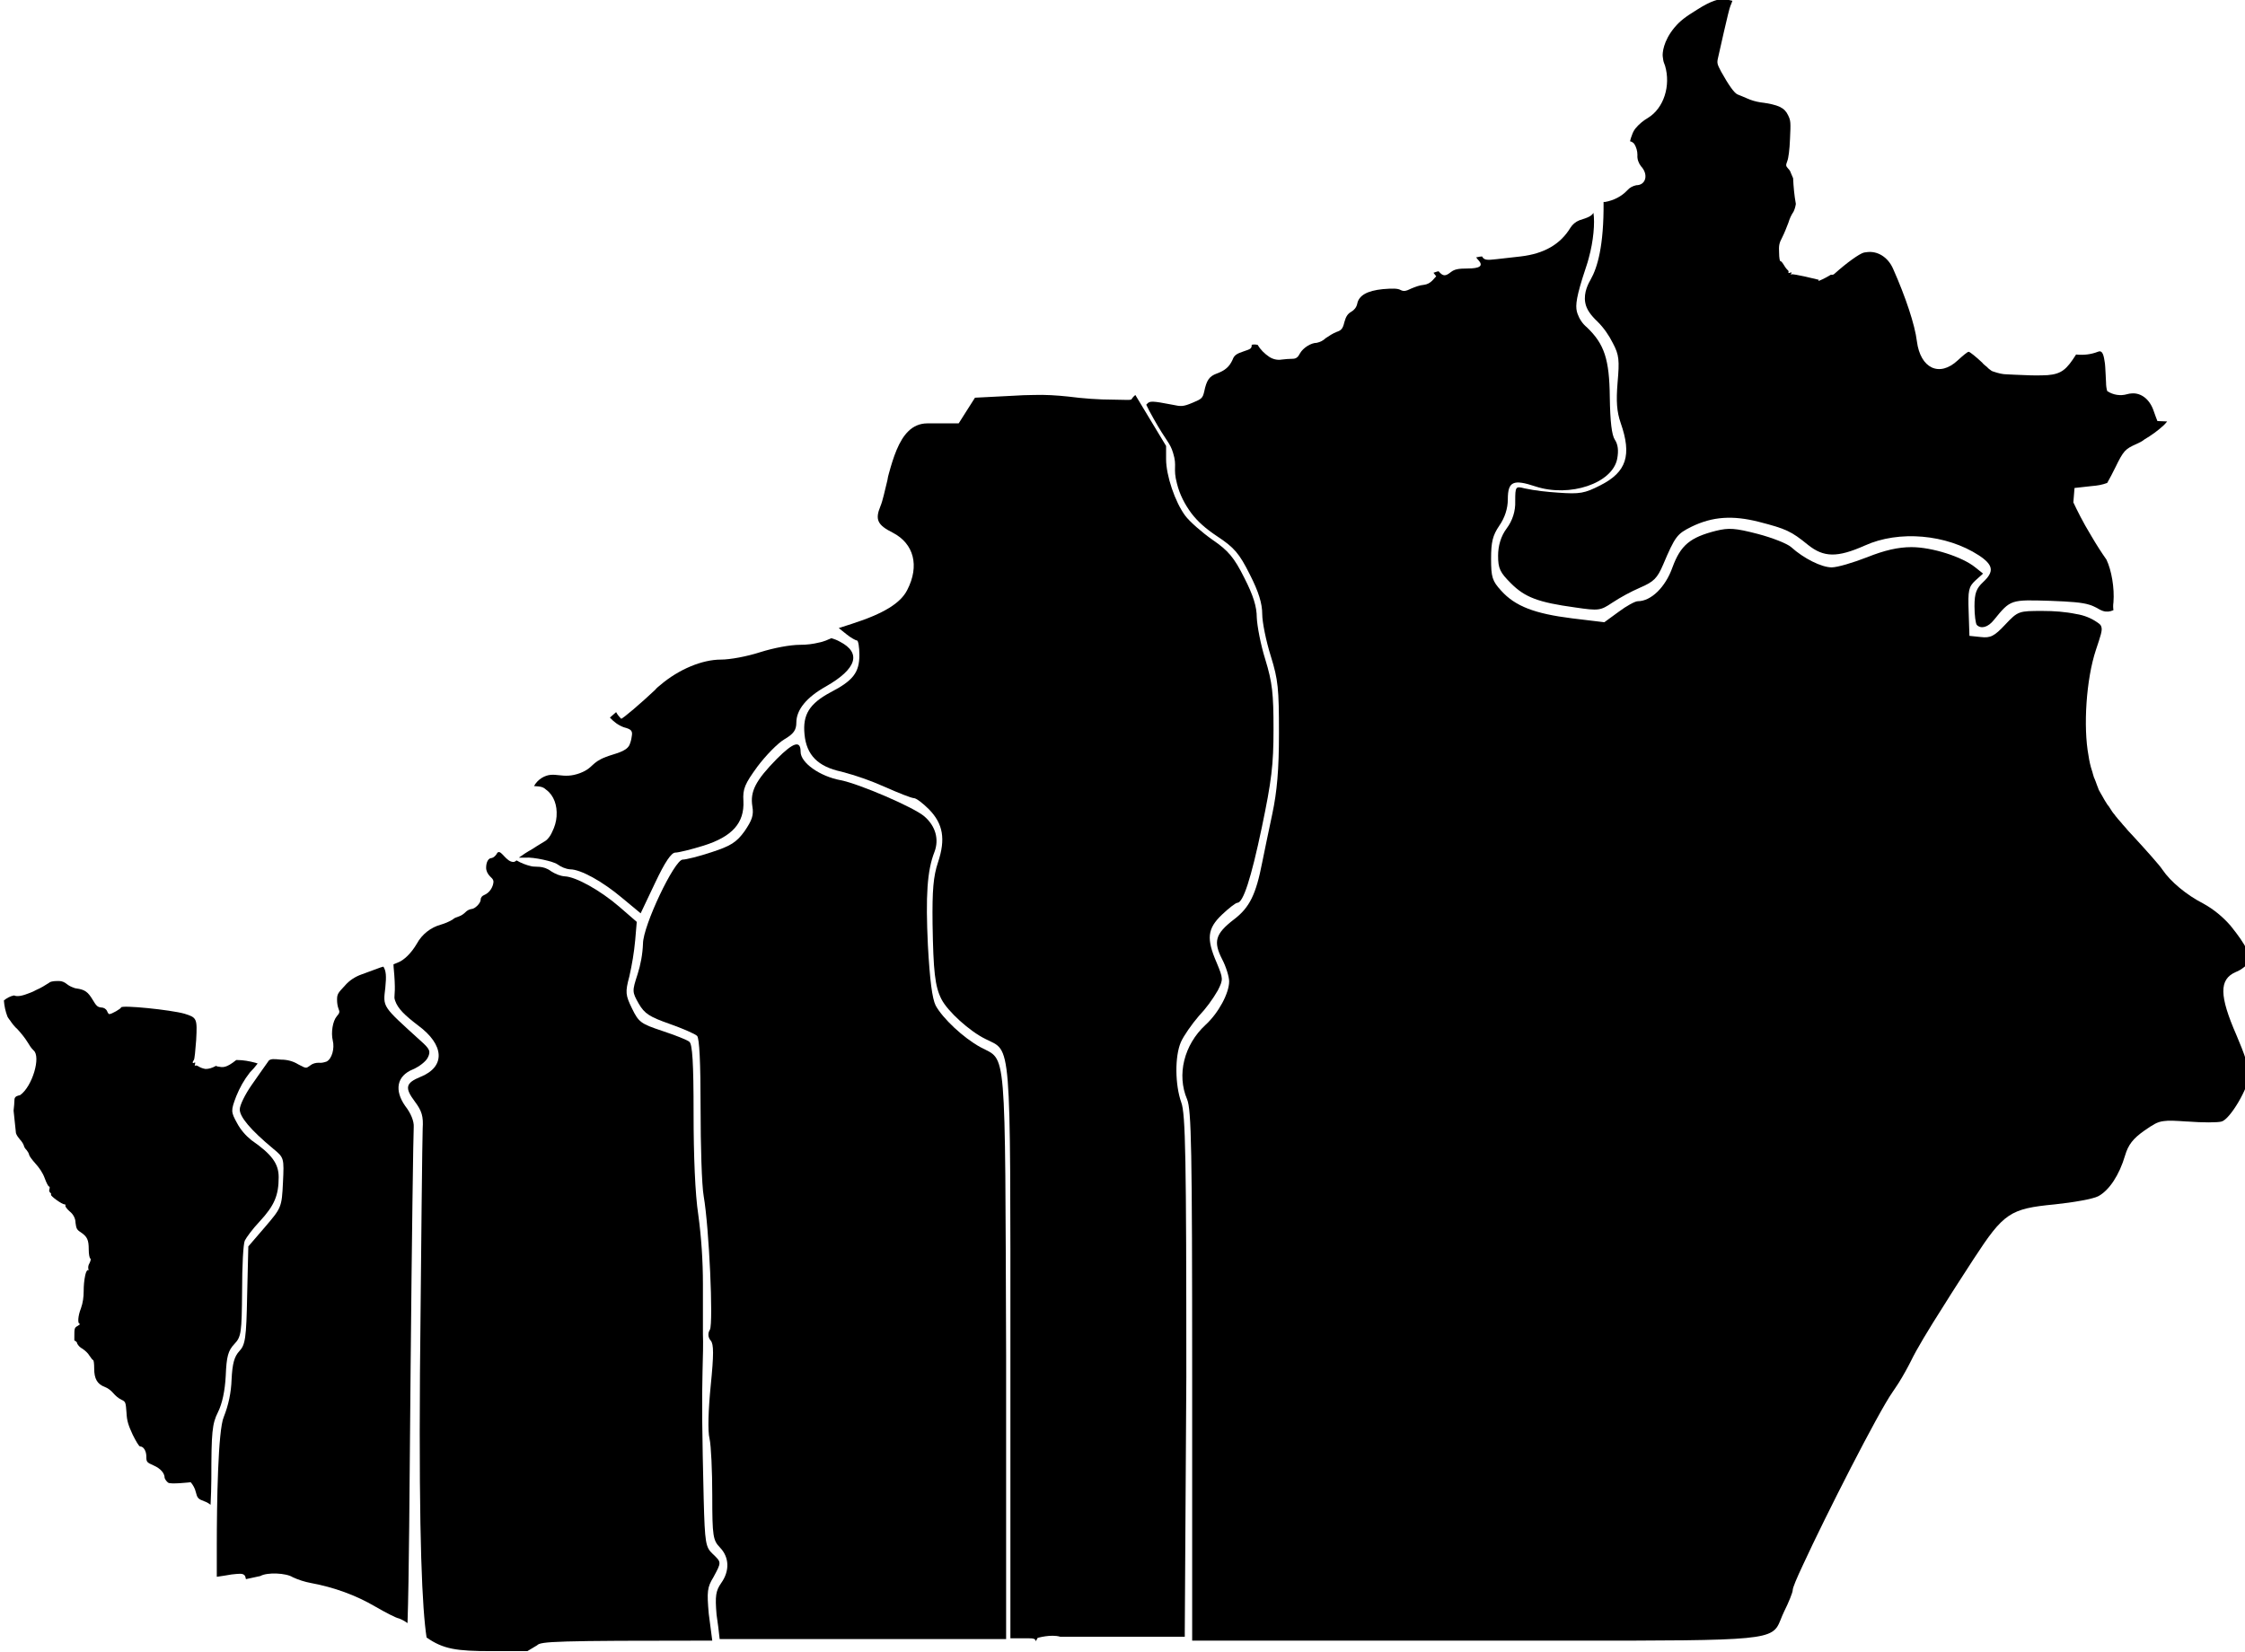
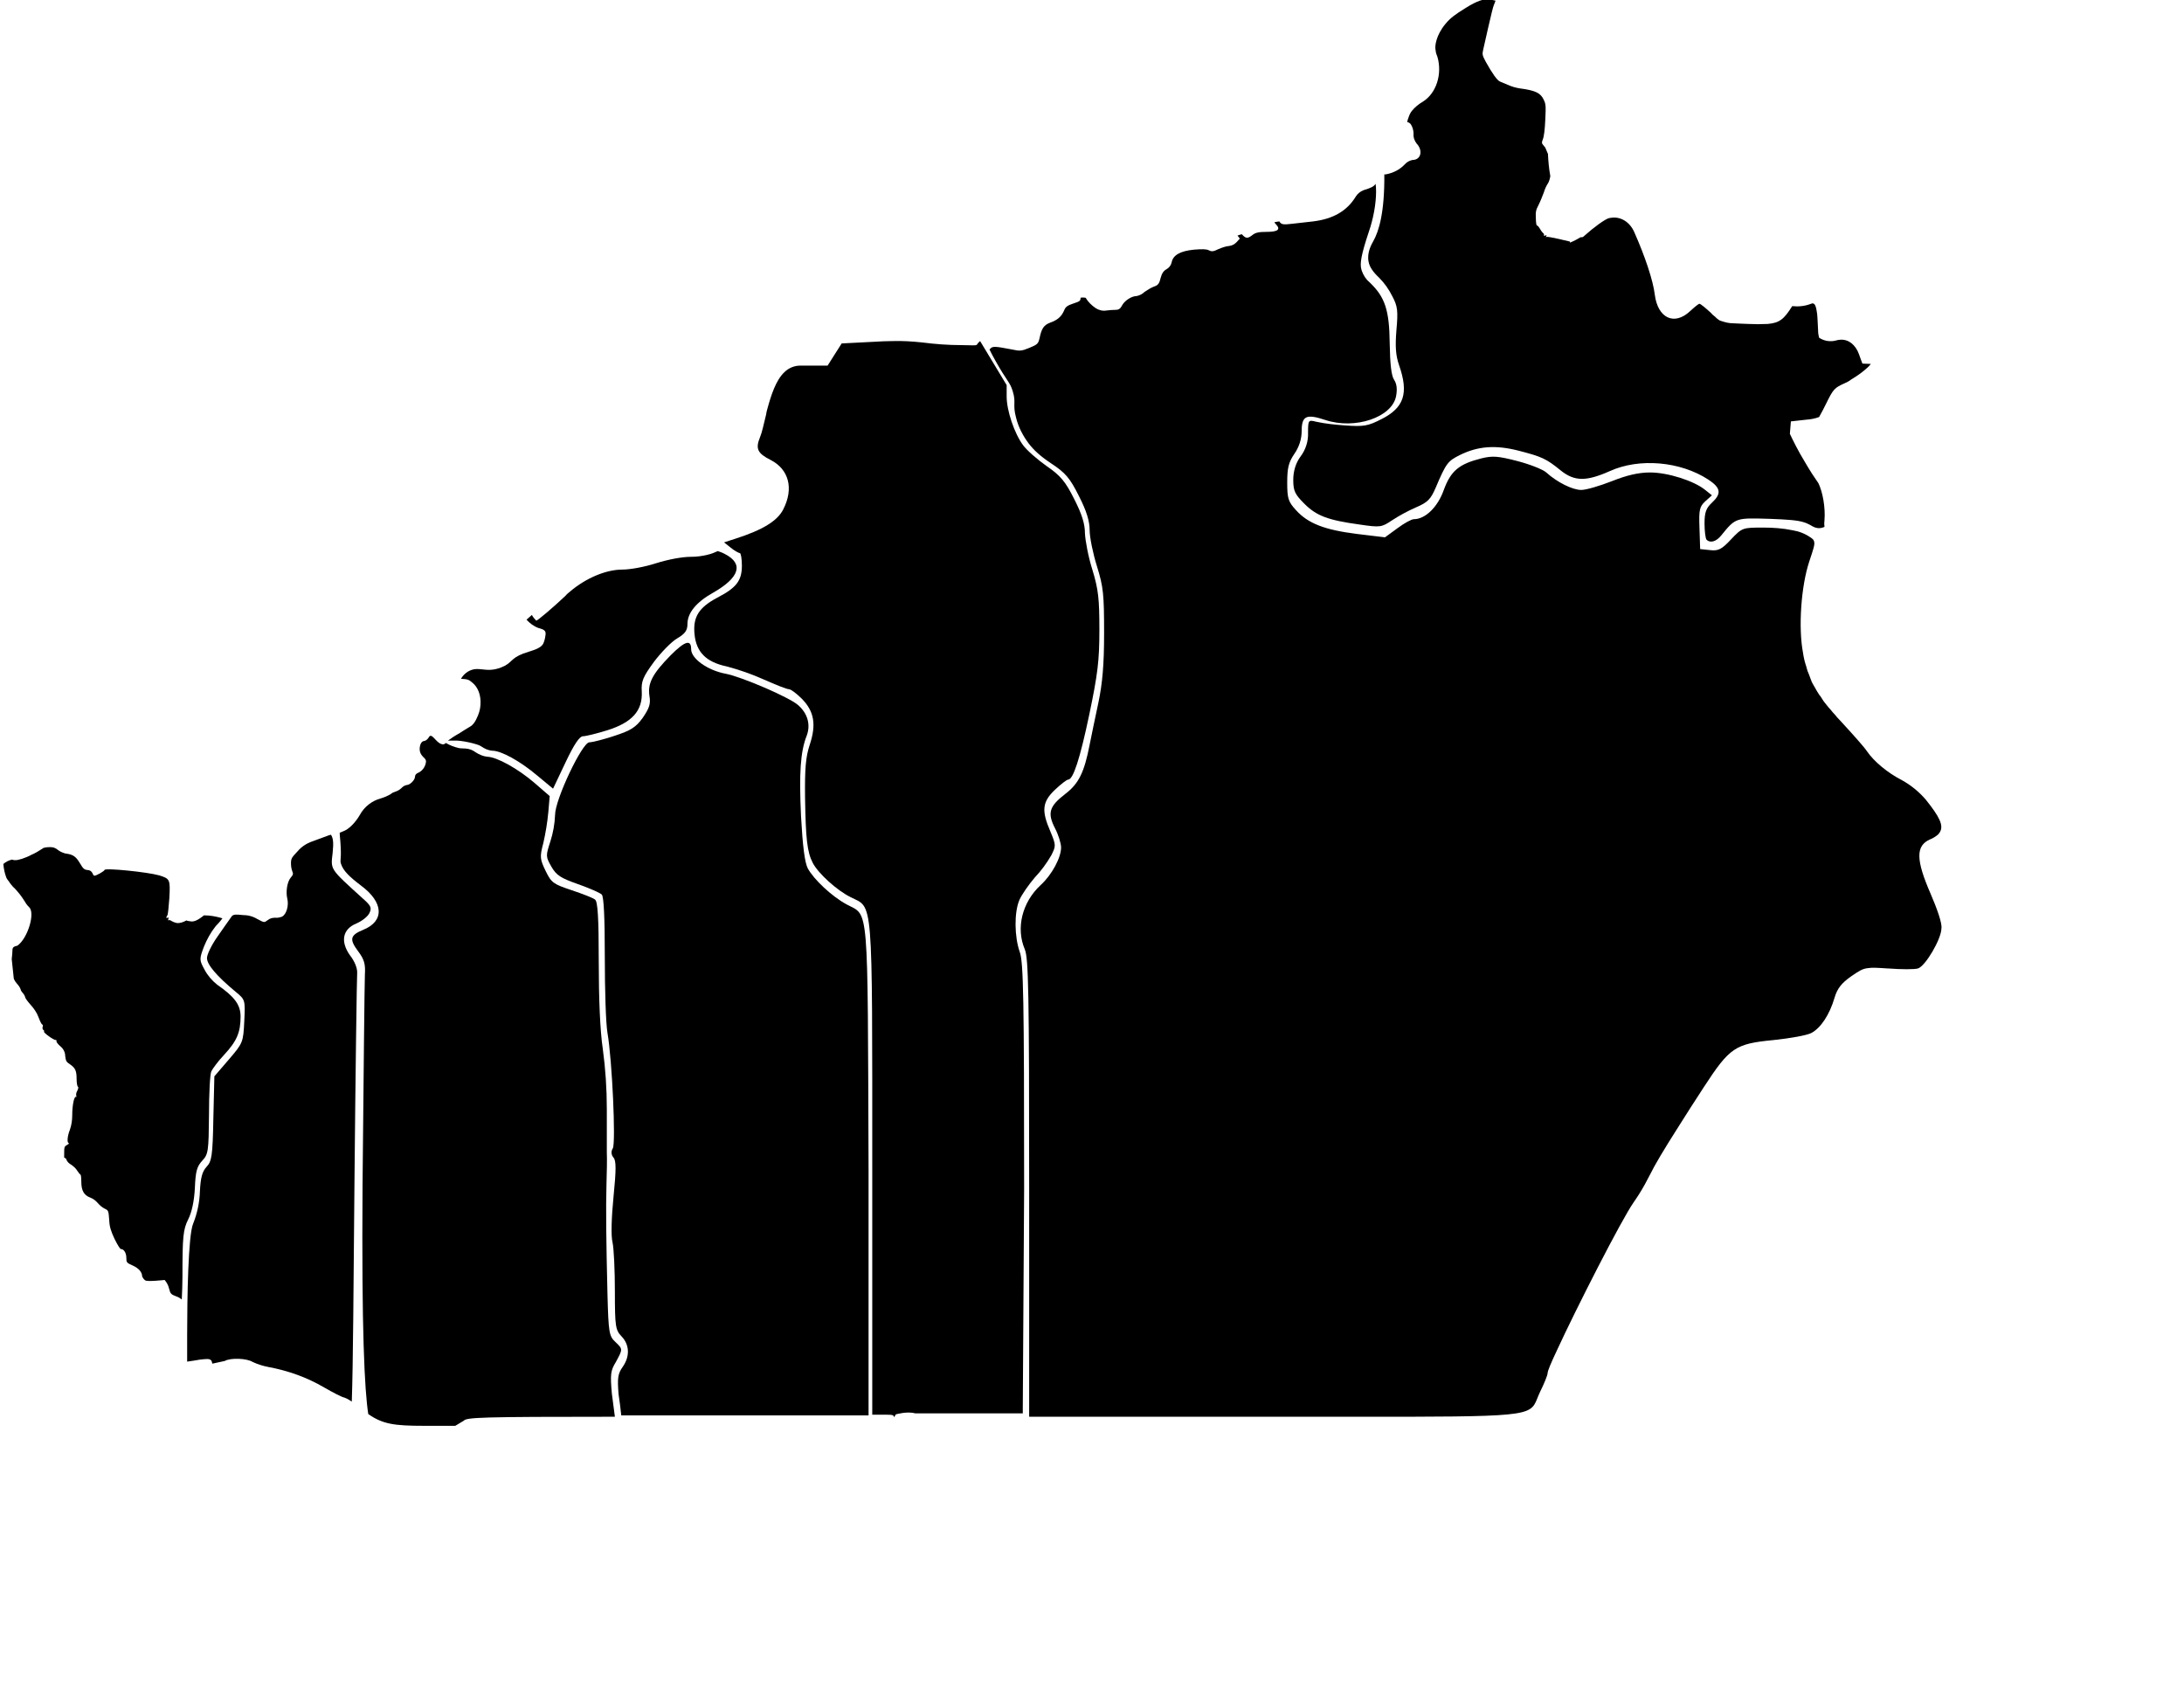
- <svg xmlns="http://www.w3.org/2000/svg" version="1.1" id="Layer_1">
+ <svg xmlns="http://www.w3.org/2000/svg" version="1.1" id="Layer_1" viewBox="0 0 650 500">
  <path data-tip="آرادان" id="IR-1501" d="M106.1,274.8c1.6-0.7,3.3-2,3.8-3c0.8-1.6,0.6-2.2-1.9-4.4c-9.9-9-9.6-8.5-9-13.6c0.3-3,0.2-4.3-0.5-5.4  l-0.7,0.2l-4.9,1.8c-1.7,0.6-3.2,1.6-4.3,2.9c-1.8,1.9-2,2.2-2,3.6c0,0.8,0.1,1.6,0.4,2.4c0.3,0.7,0.3,1-0.5,1.9  c-1,1.2-1.5,4.1-1,6.2c0.5,2-0.2,4.7-1.6,5.4c-0.6,0.2-1.3,0.4-2,0.3c-0.8,0-1.6,0.2-2.2,0.7c-1.1,0.8-1,0.8-3.1-0.3  c-1.3-0.8-2.8-1.2-4.4-1.2c-2-0.2-2.5-0.2-3.1,0.2c-1.3,1.8-3.1,4.4-4.5,6.4c-1.6,2.3-3,5.1-3,6.2c0,1.9,2.7,5.2,8.6,10.1  c2.8,2.3,2.8,2.4,2.5,8.7c-0.3,6.3-0.4,6.5-4.6,11.4l-4.3,5l-0.3,12.5c-0.2,11.2-0.5,12.8-2,14.4c-1.3,1.4-1.8,3.2-2,7.3  c-0.1,3.3-0.8,6.6-2,9.6c-1.5,3.4-1.8,22.2-1.8,33.2c0,0.9,0,1.8,0,2.6c0,2.1,0,3.8,0,5.3l2-0.3c0.7-0.1,1.3-0.2,1.8-0.3  c1.9-0.2,2.7-0.3,3.2,0.1c0.1,0.1,0.1,0.1,0.2,0.2l0,0c0,0.1,0.1,0.1,0.1,0.2l0,0c0,0.1,0.1,0.2,0.1,0.3c0,0,0,0.1,0,0.1  c0,0.1,0.1,0.2,0.1,0.3l3.7-0.8c1.7-1,6.6-0.8,8.3,0.3c1.5,0.7,3.1,1.2,4.7,1.5c5.9,1.1,11.5,3.1,16.6,6.1c2.6,1.5,5.3,2.9,6,3  c0.8,0.3,1.5,0.7,2.2,1.2c0.4-11.8,0.5-32.6,0.8-65.7c0.3-32.8,0.7-60.6,0.8-61.8c0.1-1.4-0.7-3.5-2.2-5.4  C101.3,280.2,101.9,276.5,106.1,274.8z" />
  <path data-tip="مهدی‌شهر" id="IR-1507" d="M143.2,222.1c1,0.7,2.1,1.2,3.3,1.3c2.7,0,8.3,3.1,13.4,7.4l4.7,3.9l3.7-7.8c2.6-5.5,4.2-7.8,5.2-7.8  c0.8,0,4.1-0.8,7.3-1.8c7.3-2.3,10.5-5.8,10.2-11.5c-0.2-3.1,0.4-4.4,3.6-8.8c2.1-2.8,5.2-6,6.9-7c2.4-1.4,3.1-2.4,3.1-4.3  c0-3.3,2.6-6.5,7.6-9.3c7.9-4.5,9.2-8.6,3.6-11.5c-0.7-0.4-1.5-0.7-2.2-0.9c-0.5,0.2-0.9,0.4-1.4,0.6c-0.6,0.2-1.1,0.4-1.7,0.5  c-1.6,0.4-3.2,0.6-4.9,0.6c-2.6,0-6.8,0.8-10.3,1.9c-3.4,1.1-7.7,1.9-10.1,1.9c-4.8,0-10.8,2.5-15.5,6.5c-0.5,0.4-1,0.8-1.4,1.3  c-3.6,3.4-8.3,7.4-8.7,7.4c-0.5-0.5-1-1.1-1.3-1.7c-0.6,0.5-1.1,1-1.6,1.4c1,1.1,2.2,2,3.6,2.5c1.9,0.5,2.3,0.9,2,2.4  c-0.1,0.8-0.3,1.5-0.6,2.2c-0.9,1.7-3.6,2.1-6,3c-3.9,1.5-3.2,2.8-6.5,4.1c-4.8,1.9-6.7-0.7-10,1.3c-0.8,0.5-1.5,1.2-2,2.1  c2,0.1,2.4,0.3,3.2,1c1.9,1.4,2.8,4,2.6,6.7c0,0,0,0.1,0,0.1c-0.1,1.4-0.5,2.7-1.1,3.9c-0.3,0.7-0.7,1.4-1.3,2  c-0.4,0.4-0.5,0.4-1.8,1.2c-0.9,0.5-0.9,0.6-1.9,1.2c-1,0.6-1.4,0.8-2,1.2s-1.2,0.8-1.6,1.1h1.7  C137.1,220.2,142.3,221.4,143.2,222.1z" />
  <path data-tip="میامی" id="IR-1508" d="M407.3,77.8c0.3,1.7,1.4,3.2,3.2,4.9c1.6,1.6,2.9,3.5,3.9,5.5c1.6,3,1.7,4.4,1.2,10.1  c-0.4,4.9-0.2,7.5,0.8,10.4c2.9,8.3,1.5,12.6-5.2,16c-4.1,2.1-5.3,2.3-10.9,1.9c-2.9-0.2-5.8-0.5-8.6-1.1c-2.3-0.6-2.4-0.5-2.4,3.3  c0.1,2.5-0.7,5-2.2,7c-1.5,2-2.2,4.5-2.2,7c0,3.3,0.5,4.3,3.3,7.1c3.6,3.6,7,4.9,16.5,6.2c6.1,0.9,6.5,0.8,9.5-1.2  c2.3-1.5,4.7-2.8,7.2-3.9c3.5-1.5,4.4-2.4,5.9-5.9c3.1-7.3,3.6-7.9,7.2-9.7c5.5-2.7,10.7-3,17.4-1.3c7,1.8,8.3,2.4,12.6,5.9  c4.1,3.3,7.6,3.3,14.6,0.2c8.8-4,21-2.9,29.3,2.5c3.8,2.5,4,4.2,1.1,6.9c-1.7,1.6-2.2,2.8-2.2,6.2c0,2.3,0.3,4.5,0.6,4.8  c1.1,1.1,2.9,0.6,4.4-1.3c4.3-5.3,4.3-5.2,14.5-4.9c5.2,0.2,8.1,0.4,10,1c0.7,0.2,1.3,0.5,1.9,0.8c0.5,0.3,1,0.6,1.6,0.8  c0.9,0.3,1.8,0.2,2.7-0.2c-0.1-0.7-0.1-1.3,0-2c0.3-3.7-0.5-8.3-1.8-11c-1.2-1.7-2.5-3.7-3.9-6.1c-2.2-3.6-3.7-6.7-4.6-8.6l0.3-3.7  l4.5-0.5c1.3-0.1,2.6-0.3,3.9-0.8c0.7-1.2,1.4-2.6,2.1-4c2.1-4.3,2.5-4.7,5.4-6c0.7-0.3,1.5-0.7,2.1-1.2c1.7-1,3.4-2.2,4.9-3.6  c0.3-0.3,0.6-0.6,0.9-1l-2.5-0.1l-0.2-0.5l-0.3-0.8l-0.5-1.4c-1-2.9-3.2-4.6-5.6-4.4c-0.4,0-0.8,0.1-1.2,0.2  c-1.7,0.5-3.6,0.2-5.1-0.8c-0.2-0.7-0.3-1.4-0.3-2.2c0-0.6-0.1-1.3-0.1-2c-0.1-1.5-0.1-2.7-0.3-3.6c-0.3-2.1-0.8-2.7-1.7-2.3  c-1.8,0.7-3.7,0.9-5.6,0.7c-2.4,3.8-3.7,5-7.3,5.3c-1.9,0.1-3.8,0.1-5.8,0c-1.9-0.1-3.4-0.1-4.6-0.2c-1.2,0-2.3-0.3-3.5-0.7  l-0.3-0.1l0,0c-0.2-0.1-0.4-0.2-0.6-0.4l0,0c-0.2-0.1-0.4-0.3-0.6-0.5l0,0c-0.2-0.2-0.4-0.4-0.7-0.6l0,0c-0.2-0.2-0.5-0.4-0.7-0.7  c-1.6-1.5-3.2-2.8-3.5-2.8s-1.5,1-2.8,2.2c-4.7,4.4-9.6,2.1-10.5-4.9c-0.5-4.2-2.9-11.4-6.1-18.6c-1.3-3-4-4.7-6.8-4.3  c-0.2,0-0.5,0.1-0.7,0.1c-1.2,0.3-4.5,2.7-7.4,5.3c-0.4,0.4-0.6,0.4-0.7,0.4c-0.1,0-0.2,0-0.4,0c-1.8,1.1-3.1,1.6-3.2,1.6  c0-0.1,0.1-0.3,0.1-0.3h0c-0.1,0-1.6-0.4-3.4-0.8s-3.4-0.7-3.6-0.6s-0.3,0.1-0.1-0.2s0.1-0.4-0.3-0.2c-0.3,0.1-0.5,0.1-0.4-0.1  c0.1-0.2,0-0.5-0.3-0.7c-0.4-0.4-0.7-0.9-1-1.4c-0.3-0.5-0.7-0.9-0.8-0.8c-0.1,0.1-0.3-0.9-0.3-2.1c-0.1-1.9,0-2.5,0.8-4  c0.6-1.2,1.1-2.5,1.6-3.8c0.3-1,0.7-1.9,1.3-2.8c0.3-0.6,0.5-1.3,0.6-2c-0.4-2.2-0.6-4.4-0.7-6.6c-0.2-0.5-0.4-0.9-0.6-1.4  c-0.1-0.4-0.4-0.8-0.7-1.1c-0.6-0.7-0.6-0.8-0.2-1.9c0.3-0.7,0.6-3,0.7-5.7c0.2-4.2,0.2-4.7-0.5-6.1c-0.9-1.9-2.4-2.7-7.1-3.3  c-1.2-0.2-2.3-0.5-3.4-1c-0.9-0.4-1.9-0.8-2.4-1c-0.9-0.3-2.4-2.5-4.3-5.9c-1-1.9-1.1-2.2-0.8-3.5c0.2-0.8,2.8-12.7,3.2-13.4  c0.2-0.4,0.3-0.8,0.5-1.3c-0.8-0.2-1.7-0.4-2.6-0.4c-0.8,0-2.6,0.2-6.5,2.7c-2.9,1.8-4.3,2.8-5.8,4.6c-2.9,3.5-3.1,6.6-3,7.4  c0.1,0.5,0.1,1.1,0.3,1.6l0,0c0.1,0.3,0.2,0.5,0.3,0.8c1.5,5.1-0.3,10.9-4.4,13.4c-1.2,0.7-2.3,1.6-3.2,2.7  c-0.4,0.5-0.7,1.1-0.9,1.7c-0.2,0.5-0.4,1.1-0.5,1.6c0.4,0.1,0.8,0.3,1.1,0.7c0.5,0.8,0.8,1.8,0.8,2.8c-0.1,1.1,0.3,2.1,0.9,2.9  c2,2.1,1.3,4.9-1.2,4.9c-0.9,0.2-1.7,0.6-2.3,1.3c-1.5,1.6-3.5,2.6-5.7,3H412c0.1,11.3-1.6,16.9-3.3,19.9  C408.2,72.7,406.8,75.1,407.3,77.8z" />
  <path data-tip="سرخه" id="IR-1503" d="M183.1,399.3c-1.8-1.7-2-2.7-2.3-14c-0.4-16.5-0.5-25.7-0.3-32.9c0.1-3.3,0.2-7.6,0.1-9.5c0-1.9,0-7.7,0-12.9  c0-6-0.4-12-1.2-17.9c-0.8-5.2-1.2-15.1-1.2-26c0-13-0.3-17.8-1.1-18.4c-0.6-0.5-3.7-1.7-7-2.8c-5.4-1.8-6-2.2-7.7-5.7  s-1.8-4.2-0.7-8.3c0.7-3.1,1.2-6.1,1.5-9.3l0.4-4.7l-4.5-3.9c-5-4.3-11.2-7.7-14-7.8c-1.2-0.1-2.4-0.6-3.5-1.3c-2.1-1.6-4-1-5.1-1.3  c-1.3-0.3-2.6-0.8-3.8-1.5c-0.2,0.2-0.5,0.4-0.8,0.4c-1.8,0-3-2.9-3.9-2.5c-0.2,0.1-0.2,0.1-0.5,0.6c-0.3,0.4-0.7,0.8-1.2,0.9  c-0.8,0-1.4,1-1.4,2.5c0,0.8,0.4,1.6,1,2.2c0.9,0.8,1,1.2,0.8,2c-0.3,1.2-1.1,2.3-2.3,2.8c-0.5,0.2-0.9,0.6-0.9,1.2  c0,0.9-1.5,2.4-2.4,2.4c-0.6,0.1-1.1,0.4-1.5,0.8c-0.5,0.5-1.1,0.9-1.7,1.1c-0.6,0.2-1.2,0.4-1.6,0.8c-1,0.6-2,1-3,1.3  c-2.6,0.7-4.9,2.5-6.2,4.9c-1.4,2.4-3.3,4.3-5,4.9l-1,0.4c0,0.9,0.2,2.1,0.3,4.3c0.2,4-0.3,3.8,0.1,5c0.7,2.1,2.5,3.8,5.9,6.4  c6.8,5,7.1,10.6,0.7,13.2c-3.9,1.6-4.2,2.8-1.5,6.4c1.8,2.4,2.2,3.8,2,6.9c-0.1,2.1-0.4,30.4-0.7,62.9c-0.3,43.2,0.6,60.7,1.7,67.9  c4.3,3,7.7,3.5,16.6,3.5h9.3l2.5-1.5c0.9-1,4.5-1.2,45-1.2l-0.9-6.9c-0.5-5.7-0.4-6.8,1.2-9.4C185.4,401.4,185.4,401.5,183.1,399.3z  " />
  <path data-tip="سمنان" id="IR-1504" d="M251.9,269.1c-4.4-2.4-9.7-7.4-11.5-10.7c-0.9-1.8-1.5-6.5-2-15.5c-0.6-12.7-0.2-19.2,1.7-24  c1.2-3.2,0.3-6.6-2.6-9.1c-2.6-2.3-16.8-8.4-21.5-9.3c-5.4-1-10.3-4.5-10.3-7.3c0-3-1.8-2.5-6.1,1.8c-5.5,5.6-6.9,8.4-6.3,12.2  c0.4,2.3-0.1,3.6-2,6.4c-2.1,2.9-3.6,3.8-8.5,5.4c-3.3,1.1-6.6,1.9-7.4,1.9c-2.1,0-10.2,17-10.2,21.6c-0.1,2.7-0.6,5.4-1.4,7.9  c-1.4,4.3-1.4,4.5,0.3,7.5c1.5,2.6,2.8,3.4,7.9,5.2c3.4,1.2,6.6,2.6,7.1,3.1c0.6,0.6,0.9,6.8,0.9,18.5c0,9.7,0.3,19.9,0.8,22.7  c1.4,8.1,2.5,32.5,1.6,34.3c-0.6,0.9-0.5,2,0.2,2.8c0.8,0.9,0.8,3.6,0,11.6c-0.6,6-0.8,11.7-0.3,13.6c0.4,1.8,0.7,8.3,0.7,14.6  c0,10.6,0.2,11.5,2,13.4c2.4,2.5,2.5,6,0.3,9.1c-1.4,2-1.6,3.3-1.2,8.1c0.3,2.1,0.6,4.2,0.8,6.3h16c25,0,47.2,0,57.6,0  c0-24.3,0-48.6,0-72.9C258.2,267.1,258.7,272.8,251.9,269.1z" />
  <path data-tip="دامغان" id="IR-1502" d="M304.8,353.8c0-56.2-0.2-67.6-1.3-70.5c-1.6-4.5-1.7-11.8-0.1-15.5c0.7-1.6,2.8-4.6,4.6-6.7  c1.9-2,3.5-4.2,4.9-6.6c1.4-2.8,1.4-3-0.3-7.1c-2.7-6.2-2.4-8.8,1.4-12.4c1.8-1.7,3.5-3,3.9-3c1.5,0,3.5-6.1,6.3-19.4  c2.5-12,3-16,3-25.2c0-9.2-0.3-12-2.1-17.9c-1.2-3.8-2.1-8.6-2.2-10.8c0-2.8-0.9-5.7-3.2-10.2c-2.6-5.2-4.1-7-8.2-9.8  c-2.7-1.9-5.9-4.7-7-6.2c-2.6-3.5-4.9-10.3-4.9-14.5v-3.4l-7.9-13.1c-1.9,1.5,0.7,1.3-5.6,1.2c-3.9,0-7.8-0.3-11.7-0.8  c-2.9-0.3-5.8-0.5-8.8-0.4c-1.8,0-3.6,0.1-5.3,0.2l-9.8,0.5l-2.1,3.3l-1.9,3l-0.2,0.3h-8.1c-1.8,0-3.5,0.7-4.8,2  c-2.5,2.4-3.9,6.8-5,10.8c-0.2,0.6-0.3,1.2-0.4,1.8c-0.7,2.8-1.2,5.3-1.8,6.7c-1.4,3.4-0.8,4.8,3.2,6.8c5.4,2.8,6.9,8.5,3.7,14.7  c-1.7,3.4-6.1,6.1-14.2,8.7l-3.4,1.1l1.5,1.2l0.5,0.4c1.1,0.9,2.4,1.6,2.7,1.6s0.6,1.7,0.6,3.7c0,4.5-1.6,6.6-7.4,9.6  c-5.4,2.9-7.2,5.7-6.7,10.8c0.5,5.3,3.4,8.3,9.5,9.6c3.8,1,7.5,2.3,11.1,3.9c3.6,1.6,6.9,2.9,7.5,2.9s2.3,1.3,3.9,2.9  c3.6,3.7,4.3,7.6,2.3,13.6c-1.2,3.6-1.5,7.1-1.4,15.8c0.2,12.2,0.6,16.1,2.3,19.4c1.6,3.1,7.2,8.2,11.3,10.2  c6.7,3.4,6.4-1.4,6.4,80.7c0,24.4,0,48.9,0,73.3h4.5c1.4,0,2,0.1,2,0.8l0.5-0.9c0,0,3.4-1,5.8-0.3h32v-1.2L304.8,353.8z" />
  <path data-tip="شاهرود" id="IR-1505" d="M574.6,266c-4.4-10.1-4.5-14.3-0.2-16.2c0.8-0.3,1.6-0.8,2.2-1.3c0.3-0.2,0.5-0.5,0.7-0.8  c1.3-2-0.1-4.7-4.2-9.8c-2-2.3-4.3-4.2-7-5.7c-4.3-2.2-8.4-5.6-10.5-8.7c-0.7-1.1-4.1-4.9-7.5-8.6c-0.5-0.5-0.9-1-1.4-1.5  c-0.1-0.2-0.3-0.3-0.4-0.5c-0.3-0.3-0.6-0.7-0.9-1l-0.4-0.5l-0.8-0.9l-0.4-0.5c-0.3-0.3-0.5-0.7-0.8-1c-0.1-0.1-0.2-0.3-0.3-0.4  c-0.3-0.5-0.6-0.9-0.9-1.4c-0.1-0.1-0.1-0.2-0.2-0.2c-0.2-0.4-0.5-0.7-0.7-1.1c-0.1-0.2-0.2-0.3-0.3-0.5c-0.2-0.3-0.3-0.6-0.5-0.9  l-0.3-0.5c-0.2-0.3-0.3-0.6-0.5-0.9c-0.1-0.2-0.2-0.4-0.2-0.5l-0.2-0.5c-0.1-0.3-0.2-0.5-0.3-0.8l-0.1-0.3c-0.1-0.3-0.3-0.7-0.4-1  l-0.1-0.2c-0.1-0.3-0.2-0.6-0.3-1c0-0.1-0.1-0.3-0.1-0.4c0-0.1-0.1-0.2-0.1-0.3c-0.4-1.2-0.7-2.5-0.9-3.9  c-1.4-7.4-0.6-19.7,1.9-27.2c1.2-3.6,1.7-5,1.4-5.9c-0.1-0.5-0.5-0.8-1.1-1.2c-1.6-1.1-3.4-1.8-5.3-2.1c-2.9-0.6-5.8-0.8-8.7-0.8  c-6.1,0-6.3,0-9.6,3.5c-2.8,3-3.8,3.5-6.3,3.2l-2.9-0.3l-0.2-6.2c-0.2-5.5,0-6.4,1.7-8l2-1.8l-2-1.6c-3.3-2.7-11.1-5.2-16.4-5.2  c-3.4,0-6.9,0.8-11.4,2.6c-3.6,1.4-7.6,2.6-9.1,2.6c-2.6,0-7.2-2.3-10.4-5.2c-1-0.9-4.8-2.4-8.6-3.4c-5.8-1.5-7.4-1.6-10.7-0.8  c-6.7,1.7-9.1,3.7-11.2,9.4c-1.8,5.1-5.5,8.7-8.9,8.7c-0.7,0-2.9,1.2-4.9,2.7l-3.7,2.7l-8.3-1c-9.6-1.2-14.6-3.1-18.2-7.1  c-2.3-2.5-2.6-3.5-2.6-8.2c0-4.3,0.4-6,2.1-8.5c1.4-2,2.2-4.4,2.2-6.8c0-4.6,1.4-5.2,7.1-3.3c8.8,2.9,19.8-0.8,21-7.1  c0.4-2.1,0.2-3.7-0.6-4.9c-0.8-1.2-1.2-4.6-1.3-10.9c-0.1-9.8-1.4-13.7-5.9-18c-1.1-0.9-1.9-2.1-2.4-3.5c-0.5-1.5-0.6-3.1,1.3-9.2  c1-3.2,1.2-3.5,1.6-5.1c1.2-4.3,1.6-9,1.2-11.6c-0.5,0.8-1.3,1.2-3.6,1.9c-1,0.4-1.8,1.1-2.3,1.9c-2.6,4.3-6.8,6.7-12.8,7.4  l-6.2,0.7c-2.5,0.3-3.1,0.2-3.6-0.5l-0.1-0.2c-0.4,0-0.9,0.1-1.3,0.2h-0.2c0.1,0.3,0.3,0.5,0.5,0.7c1.4,1.5,0.5,2.2-2.8,2.2  c-2.3,0-3.3,0.2-4.2,0.9c-1.4,1.1-2,1.2-3.2-0.2c-0.4,0.1-0.8,0.2-1.3,0.4l0.7,0.9l-1,1.1c-0.6,0.6-1.3,1-2.2,1.1  c-1.1,0.1-2.1,0.5-3.1,0.9c-1.6,0.8-2.1,0.8-2.9,0.4c-0.7-0.4-2.1-0.4-4.5-0.2c-4,0.4-6.2,1.6-6.6,3.8c-0.2,0.9-0.8,1.6-1.5,2  c-0.9,0.5-1.4,1.2-1.8,2.7c-0.4,1.7-0.8,2.1-2,2.5c-1,0.4-1.9,1-2.8,1.6c-0.6,0.6-1.4,1-2.3,1.2c-1.5,0-3.5,1.3-4.3,2.7  c-0.5,1-1,1.4-1.9,1.4c-0.9,0-1.9,0.1-2.8,0.2c-1.1,0.2-2.3-0.1-3.2-0.7c-1.2-0.8-2.3-1.9-3-3.1h-0.1c-0.5-0.1-0.9-0.1-1.4,0  c0,1-0.3,1.1-2.1,1.7c-1.8,0.6-2.4,1-2.8,2.1c-0.8,1.8-1.9,2.8-4.1,3.6c-1.9,0.7-2.6,1.7-3.2,4.6c-0.4,1.7-0.6,1.9-3,2.9  c-2.4,1-2.9,1-5.2,0.5c-5.2-1-5.8-1-6.5-0.2c-0.1,0.1-0.1,0.1-0.2,0.2c0.4,0.9,1,2,1.9,3.6c3.3,5.9,4.2,6.1,5,8.8  c1.1,3.5-0.1,3.8,1,7.9c0.7,2.8,2,5.3,3.7,7.6c1.6,2.1,3.6,3.9,6.6,5.9c4.4,2.9,5.7,4.4,8.4,9.8c2.3,4.5,3.2,7.5,3.2,10.2  c0,2.1,1,7,2.2,10.8c1.9,6.1,2.1,8.4,2.1,19.8c0,9.5-0.5,15-1.7,20.7c-0.9,4.3-2.1,9.9-2.6,12.5c-1.6,8.2-3.2,11.6-7.3,14.7  c-4.8,3.7-5.3,5.7-3,10.2c1,1.9,1.8,4.5,1.8,5.7c0,3-2.7,8.1-6.1,11.2c-5.5,5.1-7.4,12.8-4.7,19.1c1.1,2.7,1.3,12.6,1.3,71.1v68  h73.2c16.9,0,30,0,40.2,0c39.9-0.1,35.5-0.9,38.7-7.5c1.2-2.4,2.2-4.9,2.2-5.5s1-3,2.7-6.6c5.8-12.6,19.2-38.9,22.9-44.2  c0.5-0.7,1-1.5,1.6-2.4c1.2-1.9,2.4-4.1,3.2-5.7c1.4-2.9,4.2-7.6,8.6-14.5c2.1-3.4,4.6-7.2,7.5-11.7c7.7-11.8,9.3-12.9,20.8-14  c4.8-0.5,9.9-1.4,11.2-2.1c2.8-1.5,5.4-5.4,6.9-10.5c0.8-2.7,2-4.3,5-6.4c2.2-1.5,3.2-2.2,4.9-2.4c1.3-0.2,3-0.1,5.9,0.1h0.1h0.1  c3.9,0.3,7.8,0.3,8.8,0c2.2-0.6,7-8.8,7-11.9C578.1,274.9,576.5,270.4,574.6,266z" />
  <path data-tip="گرمسار" id="IR-1506" d="M52.8,274.7c-0.6-0.1-1.2-0.3-1.7-0.6c-0.4-0.3-0.9-0.4-1-0.2c-0.1,0.1-0.1,0,0-0.4s0.1-0.6-0.2-0.4  c-0.5,0.3-0.5-0.2-0.1-0.7c0.2-0.2,0.4-2.5,0.6-5.1c0.3-5.6,0.2-5.8-3-6.8c-3.5-1-16.3-2.3-16.3-1.6c0,0.3-2.4,1.7-3,1.7  c-0.2,0-0.4-0.3-0.6-0.8c-0.3-0.6-0.9-0.9-1.5-0.9c-1-0.1-1.3-0.5-2.2-2c-1.2-2-2-2.6-4.2-2.9c-0.2,0-0.5-0.1-0.7-0.2  c-0.6-0.2-1.2-0.5-1.7-0.9c-0.6-0.5-1.3-0.8-2-0.8c-0.1,0-0.2,0-0.3,0h-0.3c-0.9,0-1.8,0.2-1.9,0.4c-1.1,0.7-2.2,1.4-3.4,1.9  c-0.5,0.3-1,0.5-1.5,0.7c-2,0.8-3.3,1.1-4.2,0.7l0,0c-1,0.2-1.9,0.7-2.6,1.3c0.1,1.4,0.4,2.8,0.9,4.1c0.1,0.2,0.2,0.4,0.5,0.8  c0,0,0.1,0.1,0.1,0.1c0.6,0.9,1.2,1.7,2,2.4c1,1.1,1.9,2.2,2.7,3.5c0.4,0.7,0.8,1.3,1.4,1.9c2,1.6-0.3,9.3-3.4,11.5  c-0.1,0.1-0.9,0.1-1.3,0.6l0,0c-0.2,0.3-0.2,0.6-0.2,0.9c0,0.6-0.1,1.4-0.2,2.4v0.2l0.4,3.8l0.2,1.9c0.2,0.6,0.6,1.1,1,1.6  c0.4,0.4,0.8,1,1,1.5c0.1,0.5,0.4,0.9,0.7,1.2c0.3,0.4,0.6,0.8,0.7,1.3c0,0.2,0.7,1.2,1.6,2.2c1,1.1,1.9,2.4,2.4,3.8  c0.4,1.1,0.9,2.1,1.1,2.1c0.2,0,0.2,0.3,0.1,0.7c-0.1,0.3-0.1,0.6,0.2,0.9c0.2,0.1,0.3,0.3,0.2,0.5c-0.2,0.3,2.8,2.5,3.5,2.5  c0.2,0,0.3,0.1,0.2,0.3c-0.1,0.2,0.4,0.9,1.1,1.5c0.9,0.7,1.5,1.8,1.5,2.9c0.2,1.5,0.3,1.8,1.4,2.5c1.6,1.1,2,1.9,2,4.4  c0,1.2,0.2,2.2,0.4,2.3s0.1,0.6-0.2,1.2c-0.3,0.5-0.4,1-0.3,1.5c0.1,0.3,0.1,0.4-0.1,0.3c-0.2-0.1-0.5,0.4-0.7,1.3  c-0.3,1.4-0.4,2.8-0.4,4.1c0,1.5-0.2,3-0.7,4.4c-0.8,2-0.9,4-0.3,4c0.2,0,0,0.2-0.5,0.5c-0.9,0.5-0.9,0.6-0.9,3v0.1  c0,0.2,0,0.5,0,0.7l0,0c0.1,0,0.3,0.1,0.4,0.2c0,0,0.1,0.1,0.1,0.1c0,0,0.1,0.1,0.1,0.1c0.1,0.1,0.1,0.2,0.1,0.3  c0.3,0.6,0.8,1.1,1.4,1.4c0.7,0.5,1.4,1.1,1.8,1.8c0.4,0.6,0.8,1.1,0.9,1.1c0.2,0,0.3,1,0.3,2.2c0,2.6,0.8,4,2.7,4.7  c0.8,0.3,1.6,0.9,2.2,1.6c0.6,0.7,1.3,1.3,2.1,1.7c1.1,0.5,1.1,0.7,1.3,3.3c0.1,2.2,0.5,3.3,1.6,5.7c0.8,1.6,1.6,3,1.9,3  c0.9,0,1.6,1.2,1.6,2.6c0,1.4,0.1,1.5,1.9,2.3s2.8,2,2.8,3.2c0.2,0.5,0.5,0.9,0.9,1.2c0.5,0.5,5.8-0.1,5.8-0.1  c0.6,0.7,1.1,1.6,1.3,2.5c0.4,1.6,0.6,1.8,2.2,2.4c0.6,0.2,1.1,0.5,1.6,0.9c0.1-2.2,0.2-4.5,0.2-6.7c0-12,0.2-14.1,1.7-17.1  c1.1-2.2,1.8-5.5,2-9.4c0.2-4.9,0.6-6.4,2.2-8.1c1.8-1.9,1.9-2.9,2-13.6c0-6.4,0.3-12.2,0.7-13s2-3,3.8-4.9  c3.8-4.1,4.9-6.7,4.9-11.4c0-3.5-1.8-5.9-7-9.5c-1.5-1.2-2.8-2.7-3.7-4.4c-1.6-2.9-1.6-3.2-0.2-6.9c0.9-2.2,2-4.2,3.5-6.1  c0.7-0.7,1.4-1.5,2-2.3l-0.6-0.2c-1.5-0.4-3.1-0.7-4.7-0.7h-0.2c-2.6,2.1-3.5,1.9-4.5,1.7c-0.3,0-0.5-0.1-0.7-0.2  C54.4,274.5,53.6,274.7,52.8,274.7z" />
</svg>
